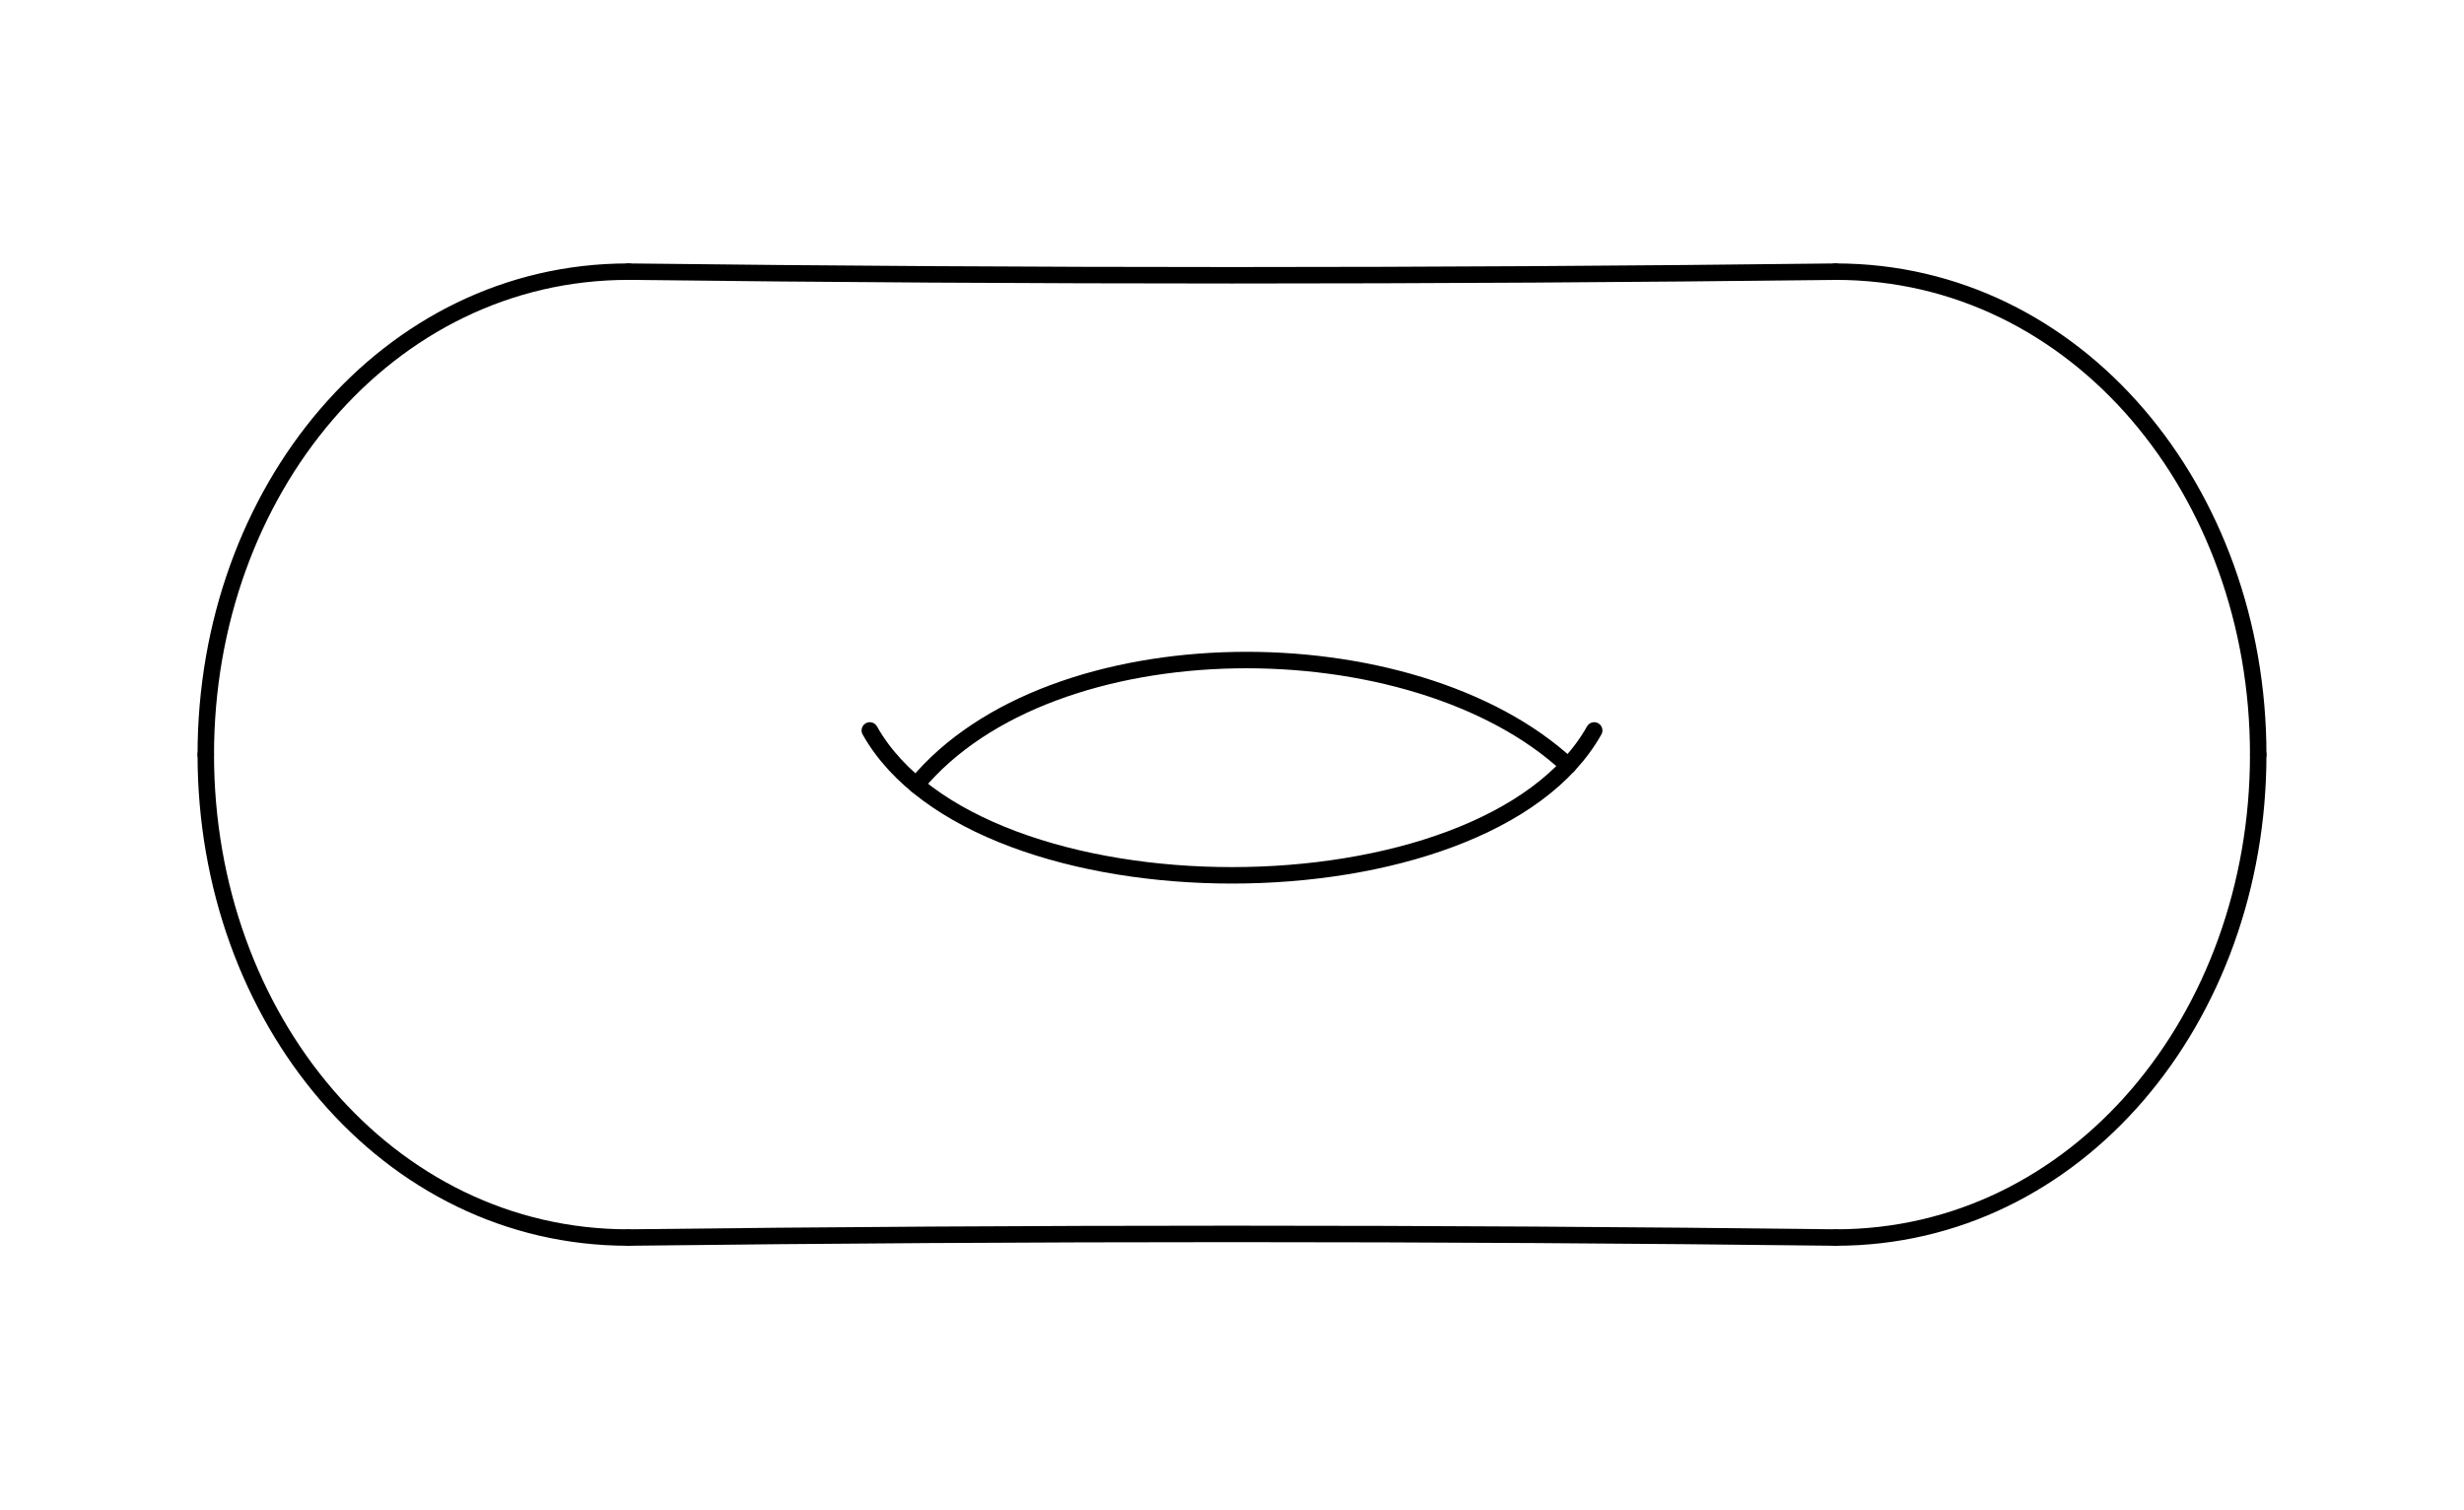
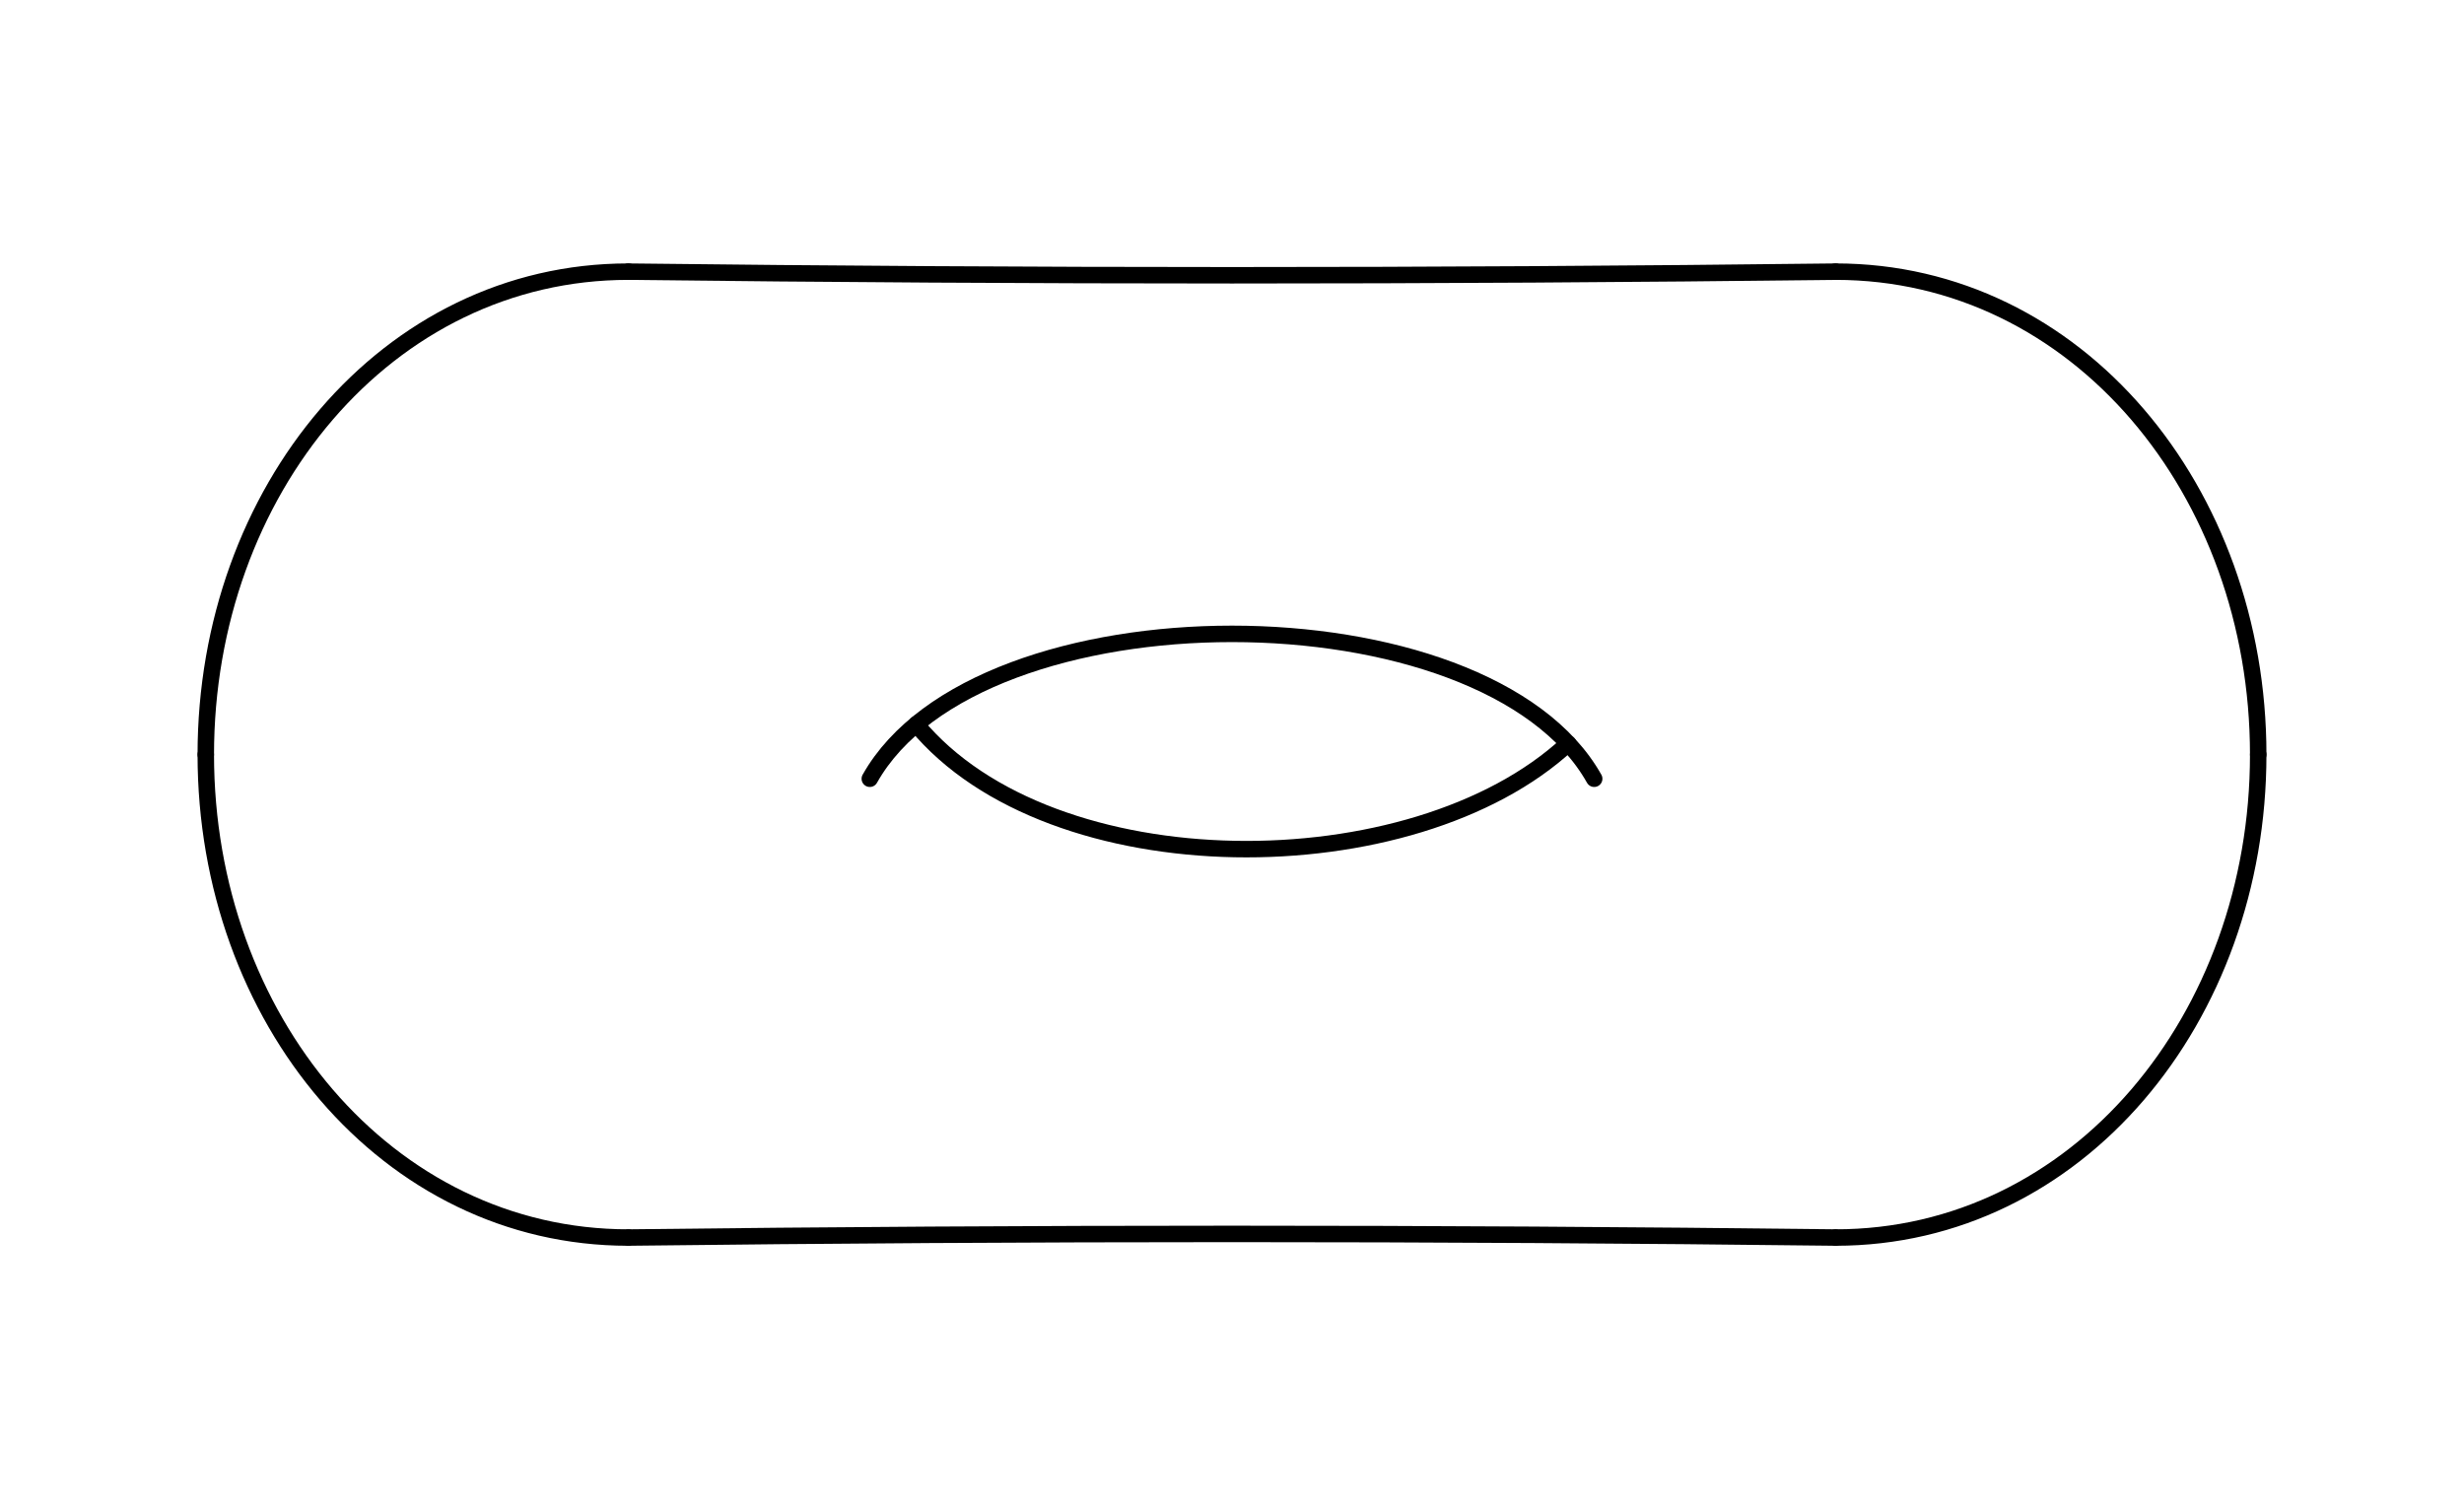
<svg xmlns="http://www.w3.org/2000/svg" viewBox="0 0 224.5 137.5" width="449" height="275" role="img">
  <path class="surface-outline" d="M 18.75 68.75 C 18.75 44.75 35.25 24.75 57.25 24.75" fill="none" stroke="#000000" stroke-width="1.5" stroke-linecap="round" stroke-linejoin="round" />
  <path class="surface-outline" d="M 18.75 68.75 C 18.75 92.75 35.25 112.75 57.25 112.75" fill="none" stroke="#000000" stroke-width="1.5" stroke-linecap="round" stroke-linejoin="round" />
  <path class="surface-outline" d="M 57.25 24.75 C 93.917 25.19 130.583 25.19 167.25 24.75" fill="none" stroke="#000000" stroke-width="1.5" stroke-linecap="round" stroke-linejoin="round" />
  <path class="surface-outline" d="M 57.25 112.75 C 93.917 112.31 130.583 112.31 167.25 112.75" fill="none" stroke="#000000" stroke-width="1.5" stroke-linecap="round" stroke-linejoin="round" />
  <path class="surface-outline" d="M 205.75 68.75 C 205.75 44.75 189.25 24.75 167.25 24.75" fill="none" stroke="#000000" stroke-width="1.5" stroke-linecap="round" stroke-linejoin="round" />
  <path class="surface-outline" d="M 205.75 68.75 C 205.75 92.75 189.25 112.75 167.25 112.75" fill="none" stroke="#000000" stroke-width="1.5" stroke-linecap="round" stroke-linejoin="round" />
-   <path class="handle" d="M 79.25 66.55 C 89.15 84.15 135.35 84.15 145.25 66.55" fill="none" stroke="#000000" stroke-width="1.5" stroke-linecap="round" stroke-linejoin="round" />
-   <path class="handle" d="M 83.485 71.512 C 95.75 56.65 128.75 56.65 142.879 69.759" fill="none" stroke="#000000" stroke-width="1.5" stroke-linecap="round" stroke-linejoin="round" />
+   <path class="handle" d="M 79.25 70.95 C 89.15 53.35 135.35 53.35 145.25 70.95" fill="none" stroke="#000000" stroke-width="1.5" stroke-linecap="round" stroke-linejoin="round" />
+   <path class="handle" d="M 83.485 65.988 C 95.75 80.85 128.75 80.85 142.879 67.741" fill="none" stroke="#000000" stroke-width="1.5" stroke-linecap="round" stroke-linejoin="round" />
</svg>
